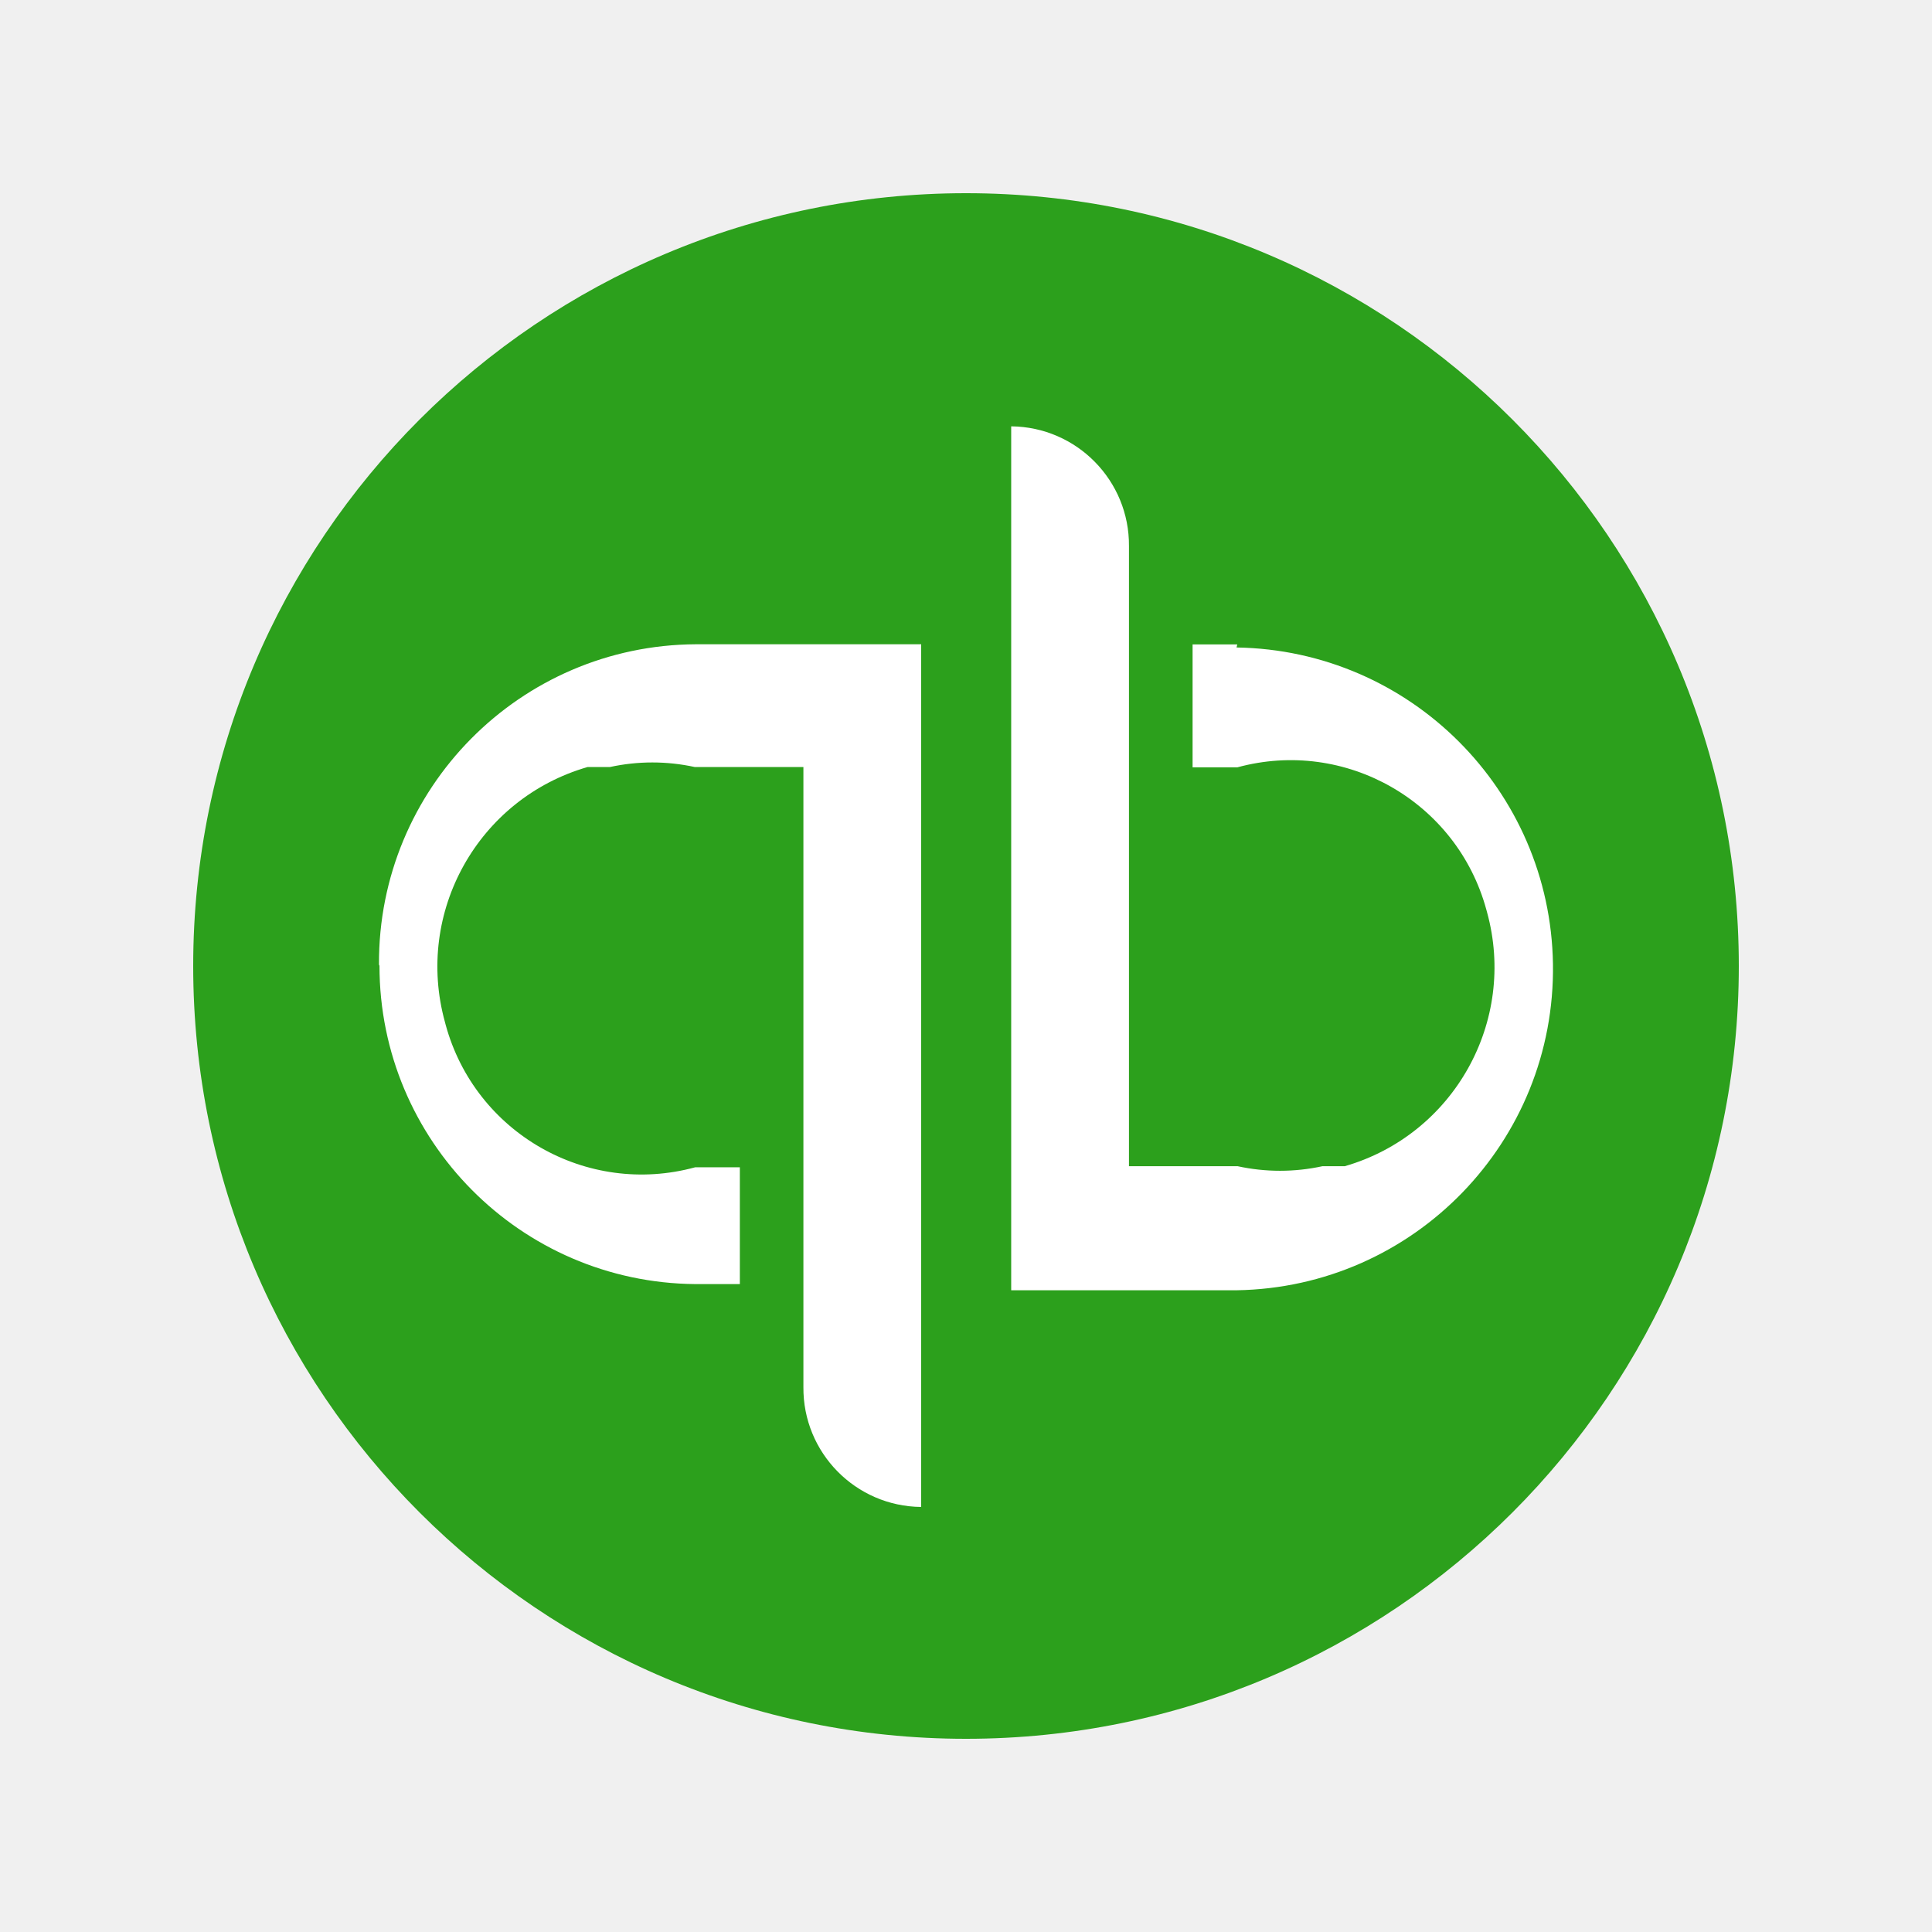
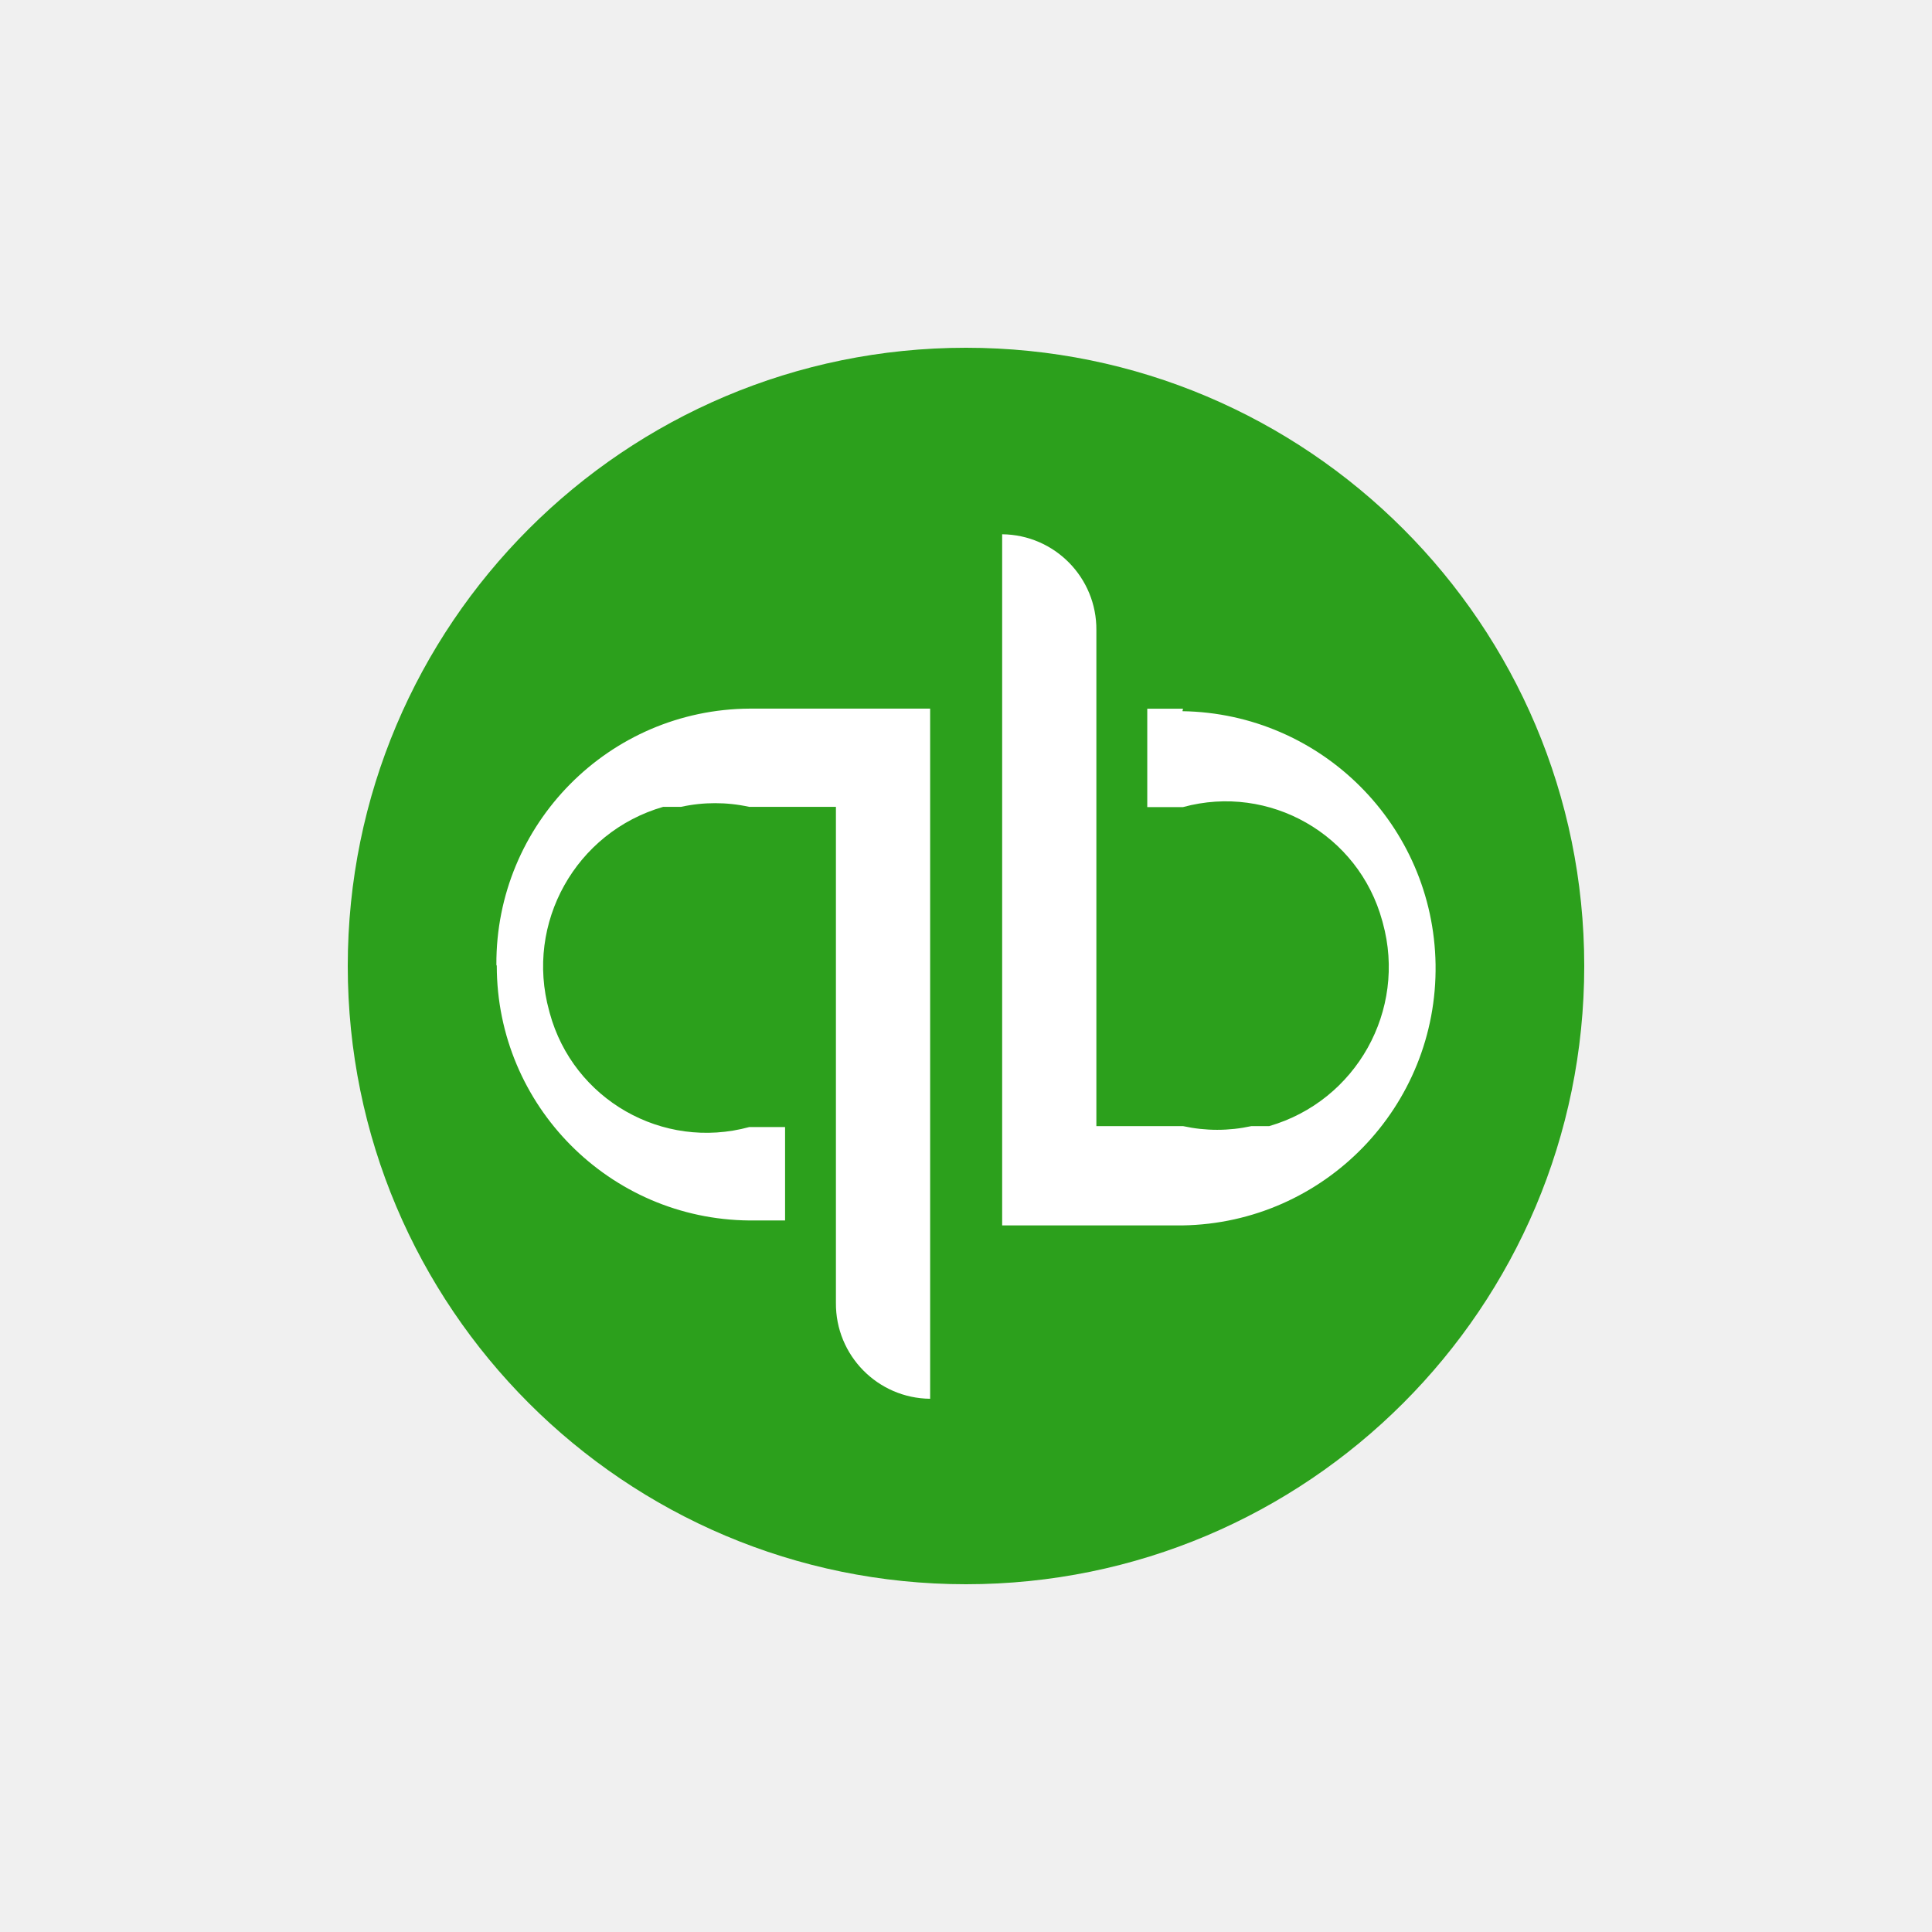
<svg xmlns="http://www.w3.org/2000/svg" width="100%" height="100%" viewBox="0 0 125 125" version="1.1" xml:space="preserve" style="fill-rule:evenodd;clip-rule:evenodd;stroke-linejoin:round;stroke-miterlimit:2;">
-   <g transform="matrix(0.04,0,0,0.04,62.5,62.5)">
-     <g id="quickbooks-1" transform="matrix(1,0,0,1,-1250,-1250)">
+   <g transform="matrix(0.032,0,0,0.032,22.5,22.5)">
+     <g id="quickbooks-1">
      <circle cx="1250" cy="1250" r="1250" style="fill:rgb(44,160,28);" />
      <path d="M301.3,1249.6C301.4,1532.2 529.3,1762 811.9,1764.5L884.2,1764.5L884.2,1575.6L811.9,1575.6C636.7,1623.4 456,1520.1 408.3,1344.9C407.9,1343.5 407.6,1342.1 407.2,1340.7C358.1,1163.2 460.9,979.3 637.8,928.2L673.9,928.2C719.2,918.3 766.1,918.3 811.4,928.2L987,928.2L987,1931.1C986.1,2037.2 1071.4,2124 1177.5,2125L1177.5,729.6L813,729.6C528.4,731.1 299,963 300.5,1247.6L300.5,1247.7L301.3,1249.6ZM1688.8,729.8L1616.5,729.8L1616.5,928.7L1688.8,928.7C1863.6,881 2043.9,984 2091.6,1158.7C2092,1160 2092.3,1161.4 2092.7,1162.7C2141.5,1339.6 2039,1522.8 1862.8,1573.8L1826.7,1573.8C1781.4,1583.7 1734.5,1583.7 1689.2,1573.8L1513.6,1573.8L1513.6,571C1514.5,464.9 1429.2,378.1 1323.1,377.1L1323.1,1774.5L1687.6,1774.5C1974.7,1770 2203.8,1533.7 2199.4,1246.6C2195,965.8 1968.5,739.2 1687.6,734.8L1688.8,729.8Z" style="fill:white;fill-rule:nonzero;" />
    </g>
-     <g id="quickbooks-11">
-         </g>
  </g>
</svg>
